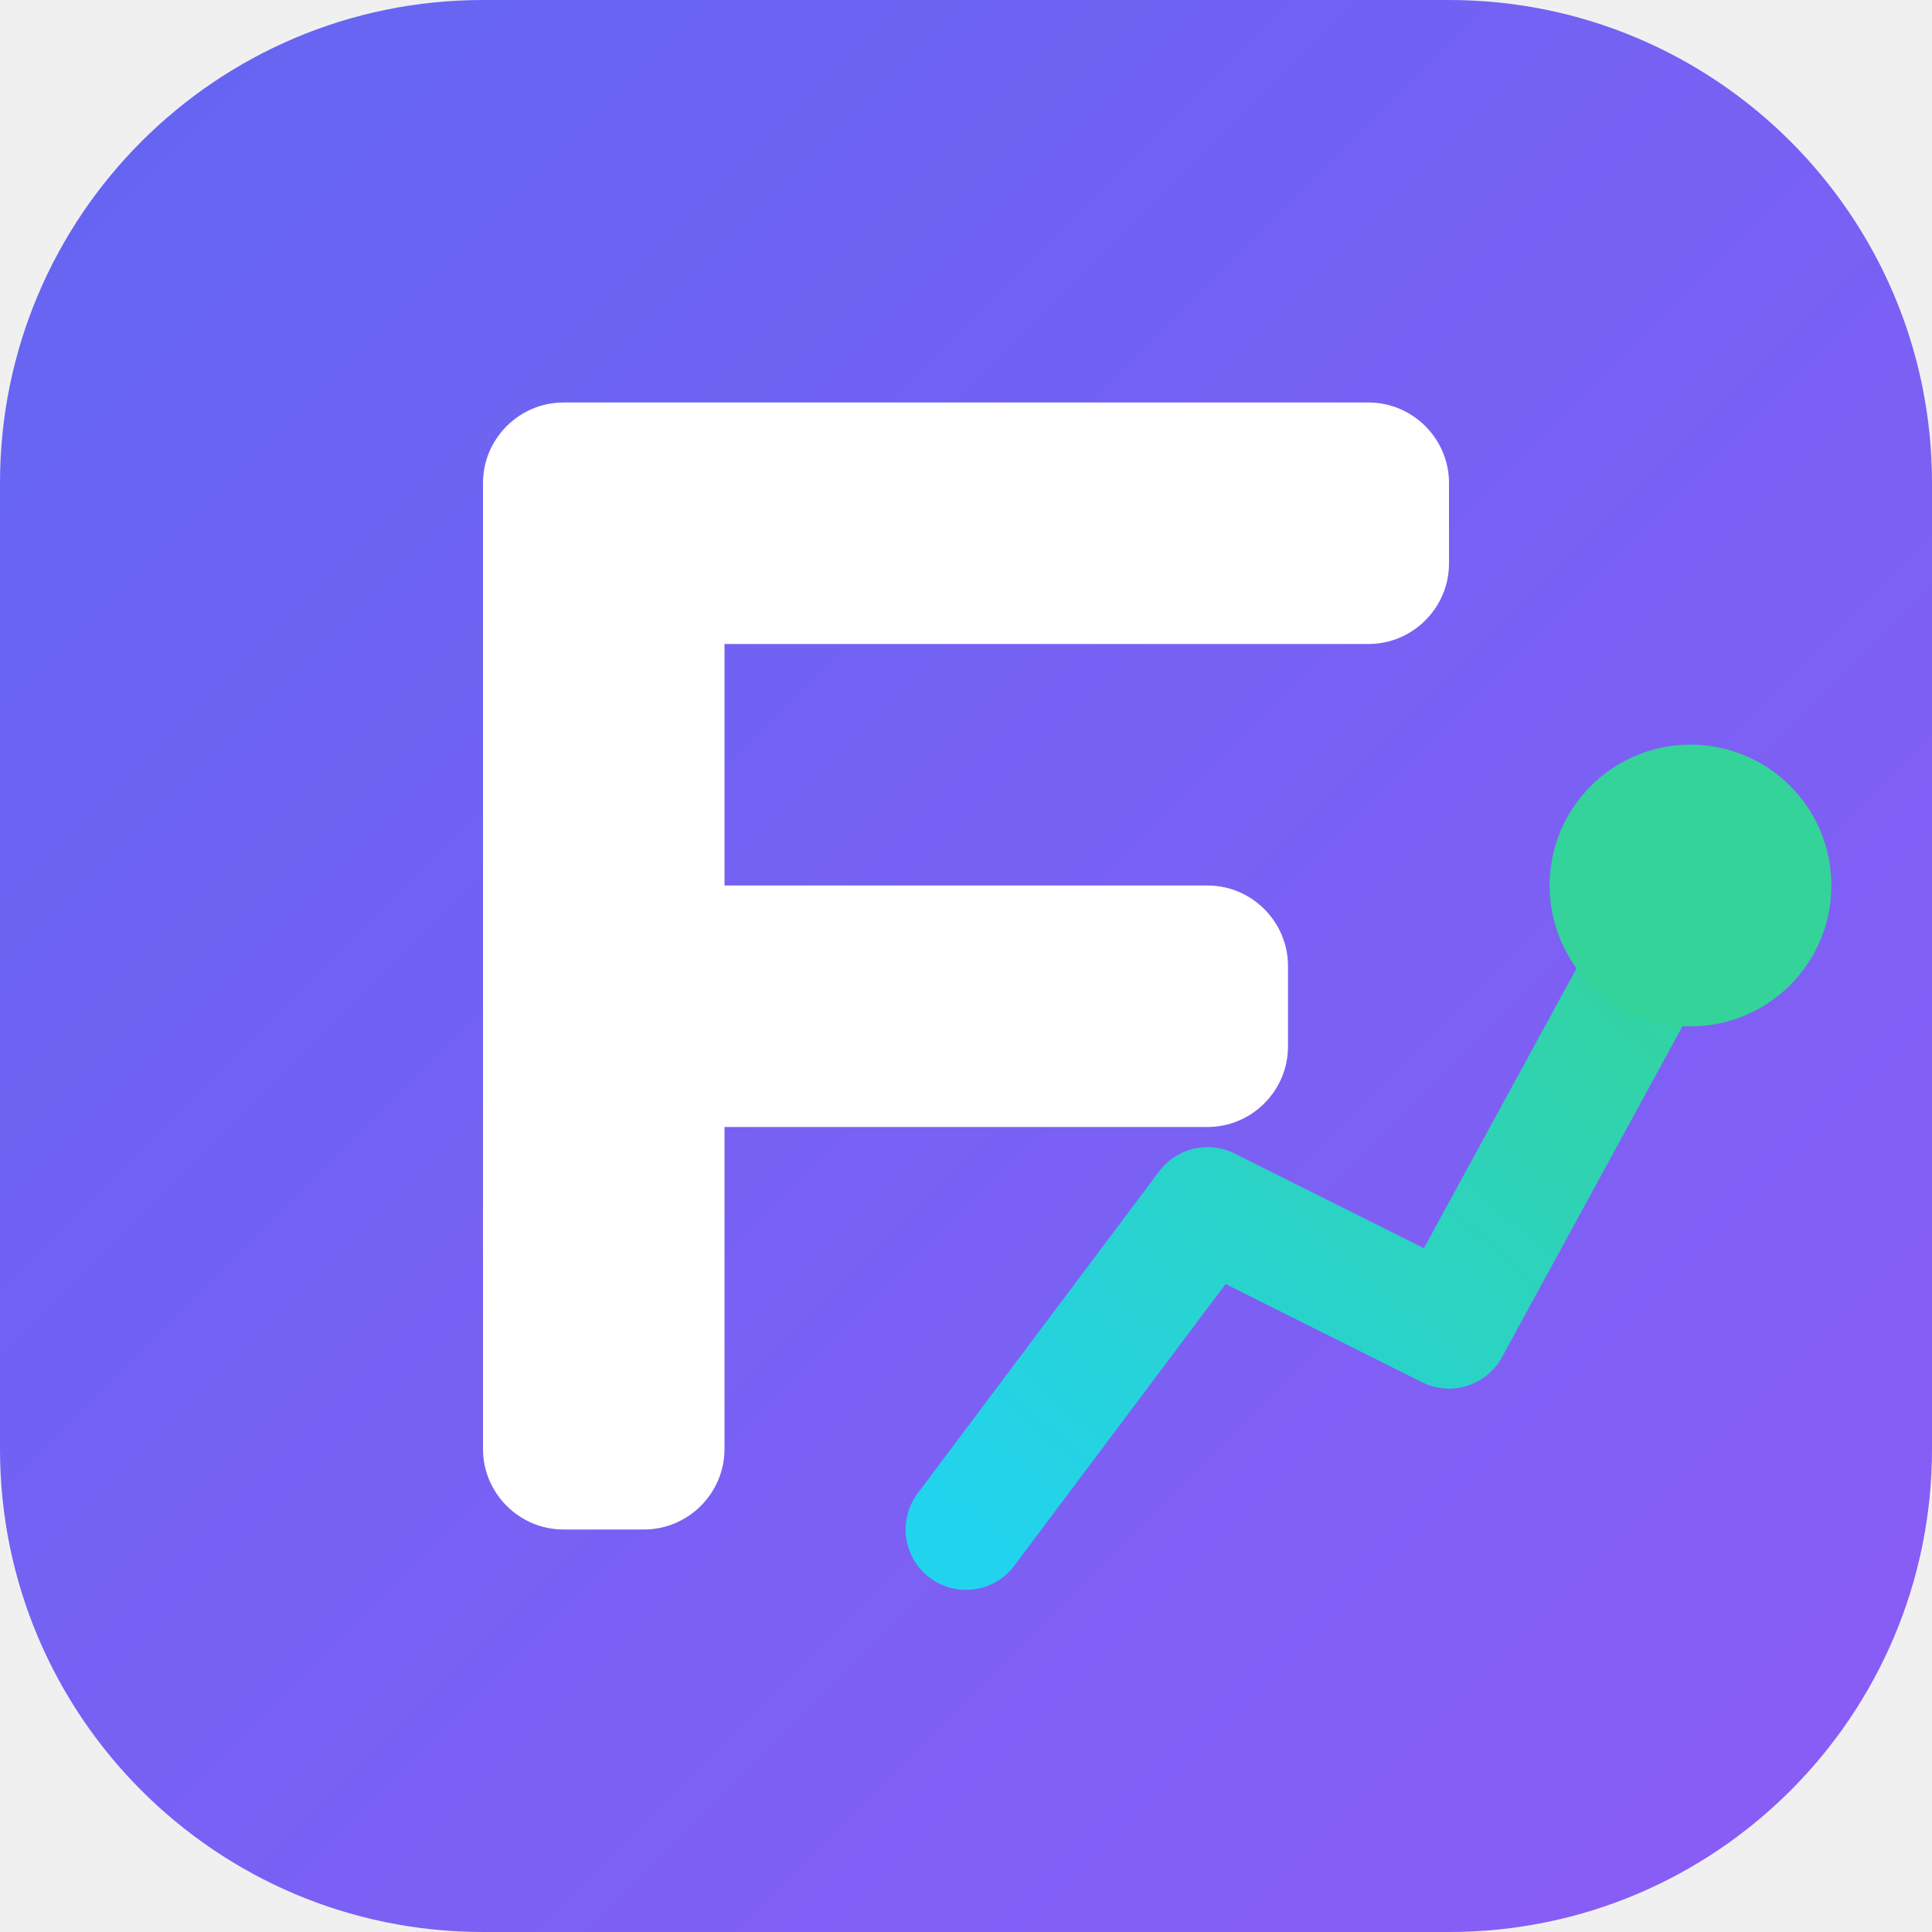
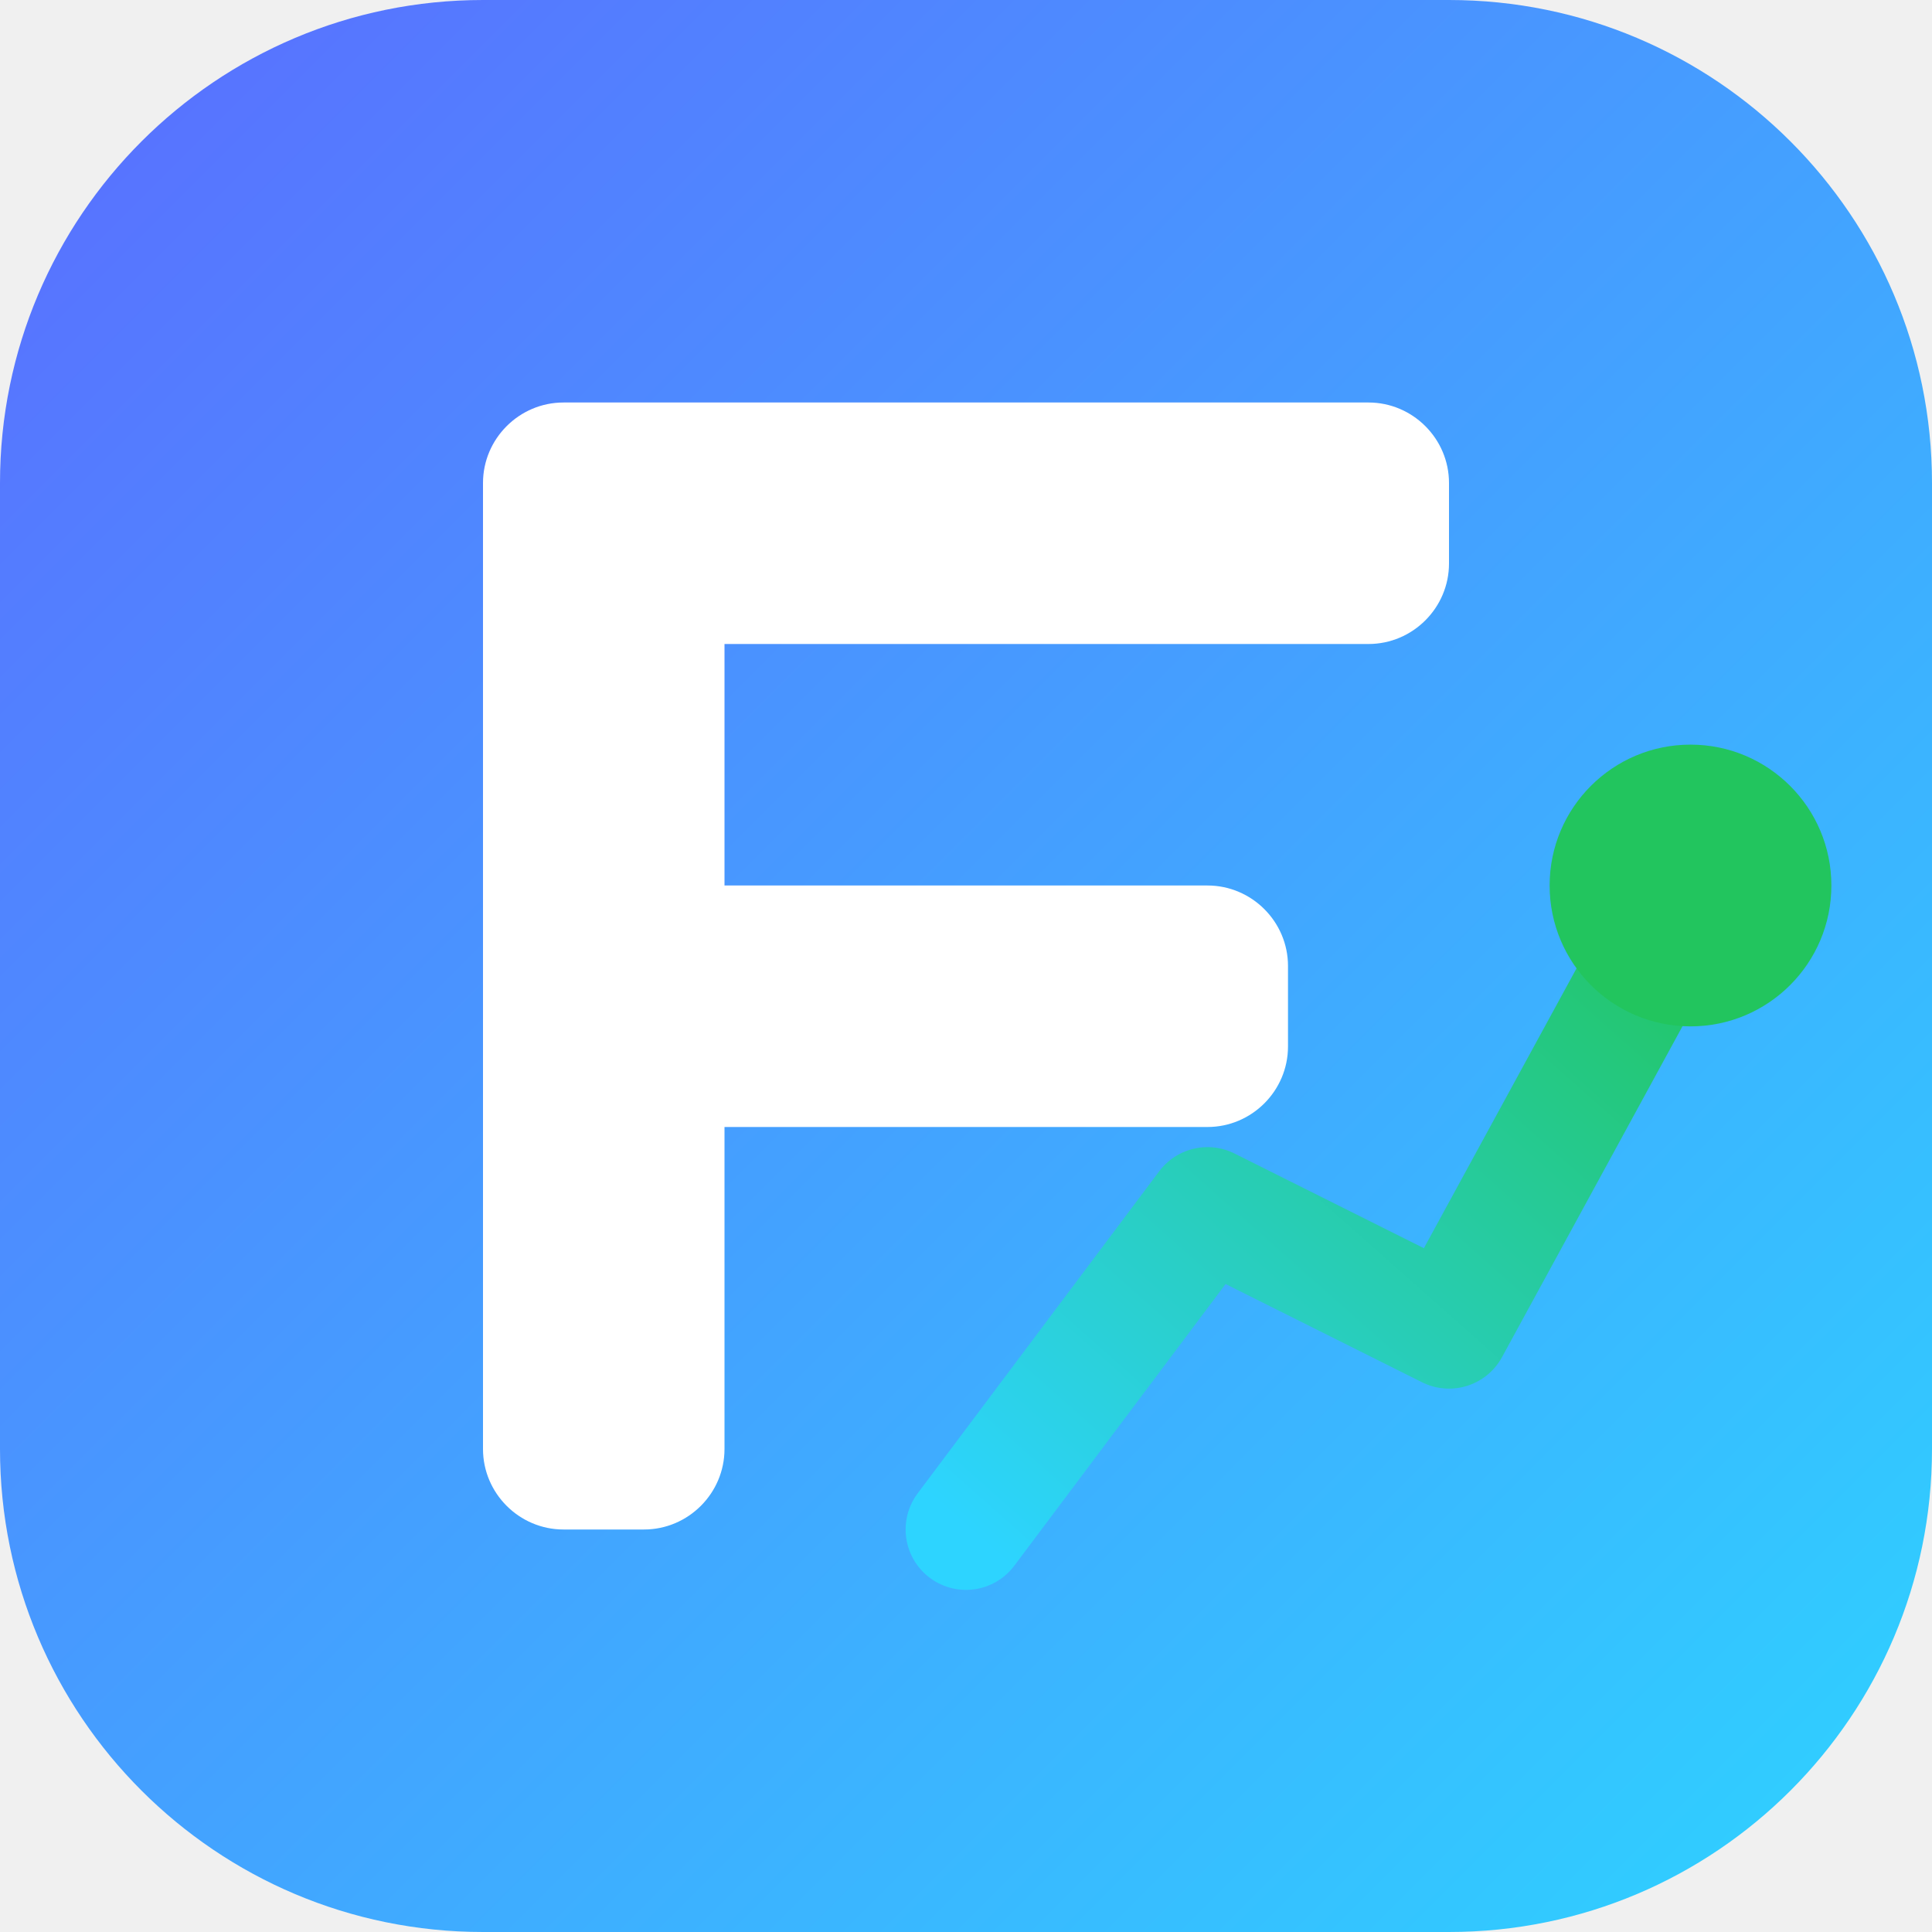
<svg xmlns="http://www.w3.org/2000/svg" viewBox="0 0 48 48" fill="none">
  <defs>
-     <linearGradient id="bg" x1="0%" y1="0%" x2="100%" y2="100%">
-       <stop offset="0%" stop-color="#6366f1" />
-       <stop offset="100%" stop-color="#8b5cf6" />
+     <linearGradient id="finoraIconBg" x1="0%" y1="0%" x2="100%" y2="100%">
+       <stop offset="0%" stop-color="#5b6cff" />
+       <stop offset="100%" stop-color="#2dd4ff" />
    </linearGradient>
-     <linearGradient id="accent" x1="0%" y1="100%" x2="100%" y2="0%">
-       <stop offset="0%" stop-color="#22d3ee" />
-       <stop offset="100%" stop-color="#34d399" />
+     <linearGradient id="finoraIconAccent" x1="0%" y1="100%" x2="100%" y2="0%">
+       <stop offset="0%" stop-color="#2dd4ff" />
+       <stop offset="100%" stop-color="#22c55e" />
    </linearGradient>
  </defs>
-   <rect width="48" height="48" rx="12" fill="url(#bg)" />
+   <rect width="48" height="48" rx="12" fill="url(#finoraIconBg)" />
  <path d="M14 10h20c1.1 0 2 .9 2 2v2c0 1.1-.9 2-2 2H18v6h12c1.1 0 2 .9 2 2v2c0 1.1-.9 2-2 2H18v8c0 1.1-.9 2-2 2h-2c-1.1 0-2-.9-2-2V12c0-1.1.9-2 2-2z" fill="white" />
-   <path d="M24 38L30 30L36 33L42 22" stroke="url(#accent)" stroke-width="3" stroke-linecap="round" stroke-linejoin="round" />
-   <circle cx="42" cy="22" r="3.5" fill="#34d399" />
+   <path d="M24 38L30 30L36 33L42 22" stroke="url(#finoraIconAccent)" stroke-width="3" stroke-linecap="round" stroke-linejoin="round" />
+   <circle cx="42" cy="22" r="3.5" fill="#22c55e" />
</svg>
